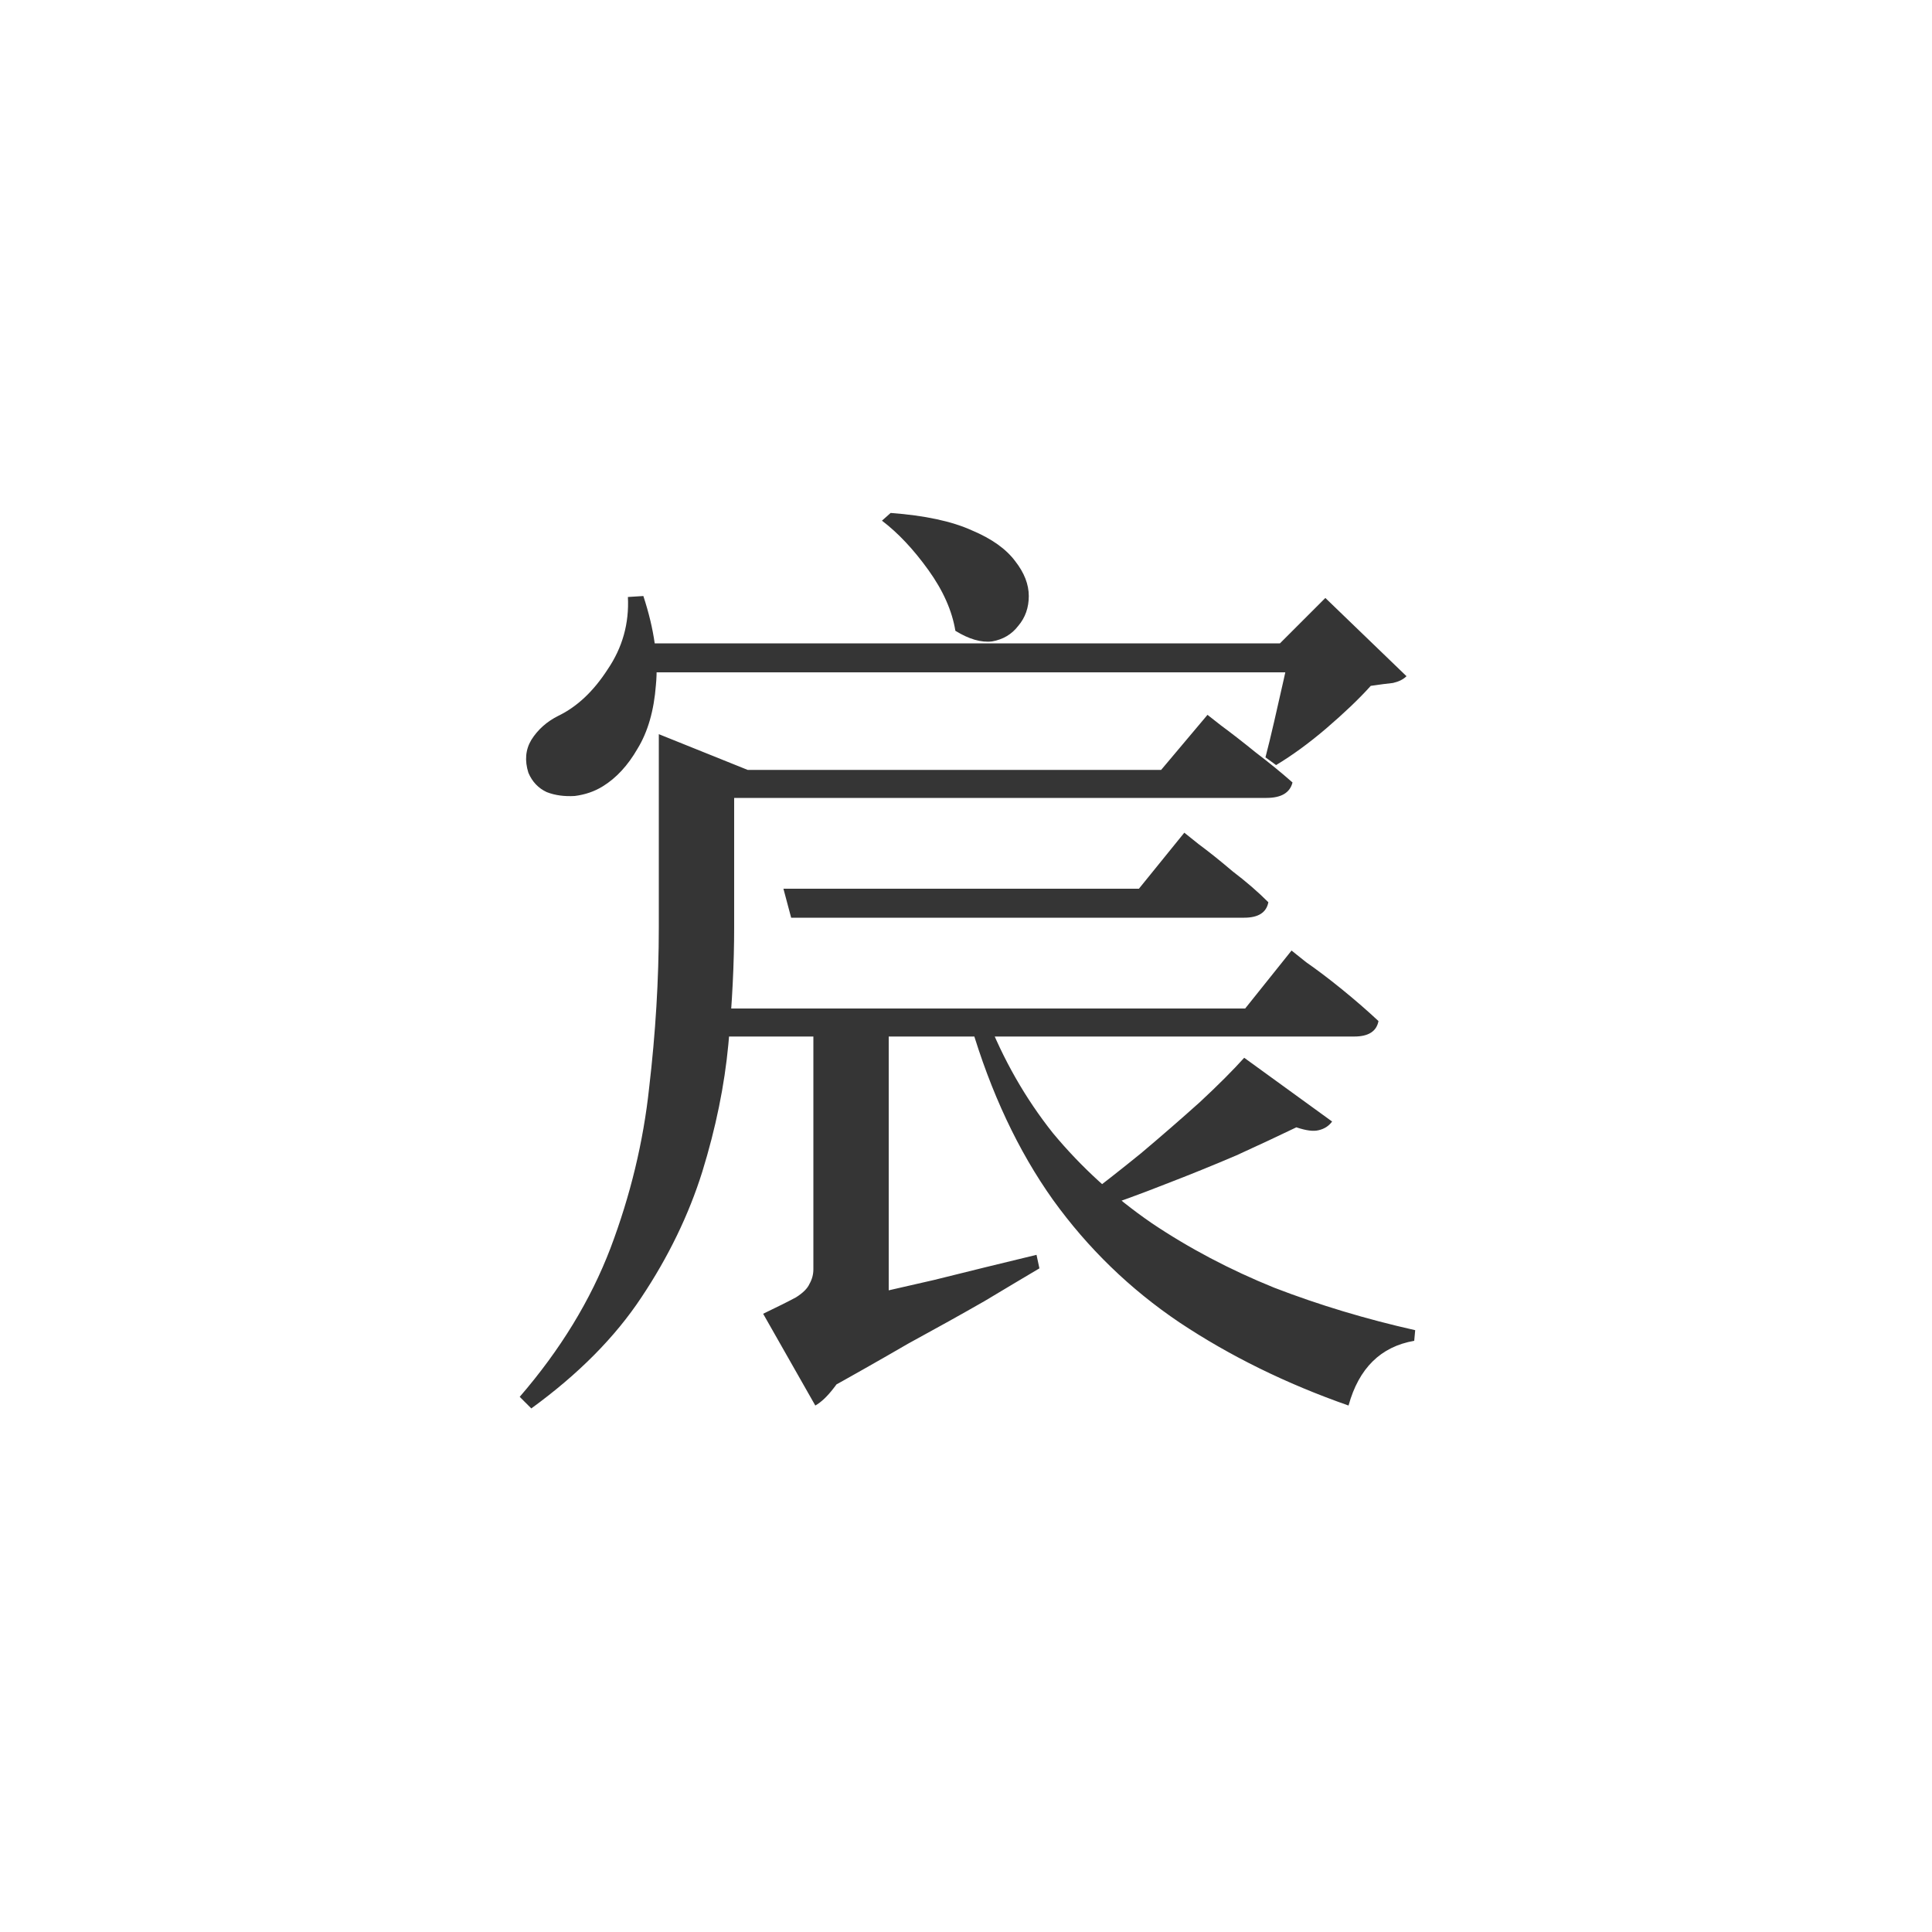
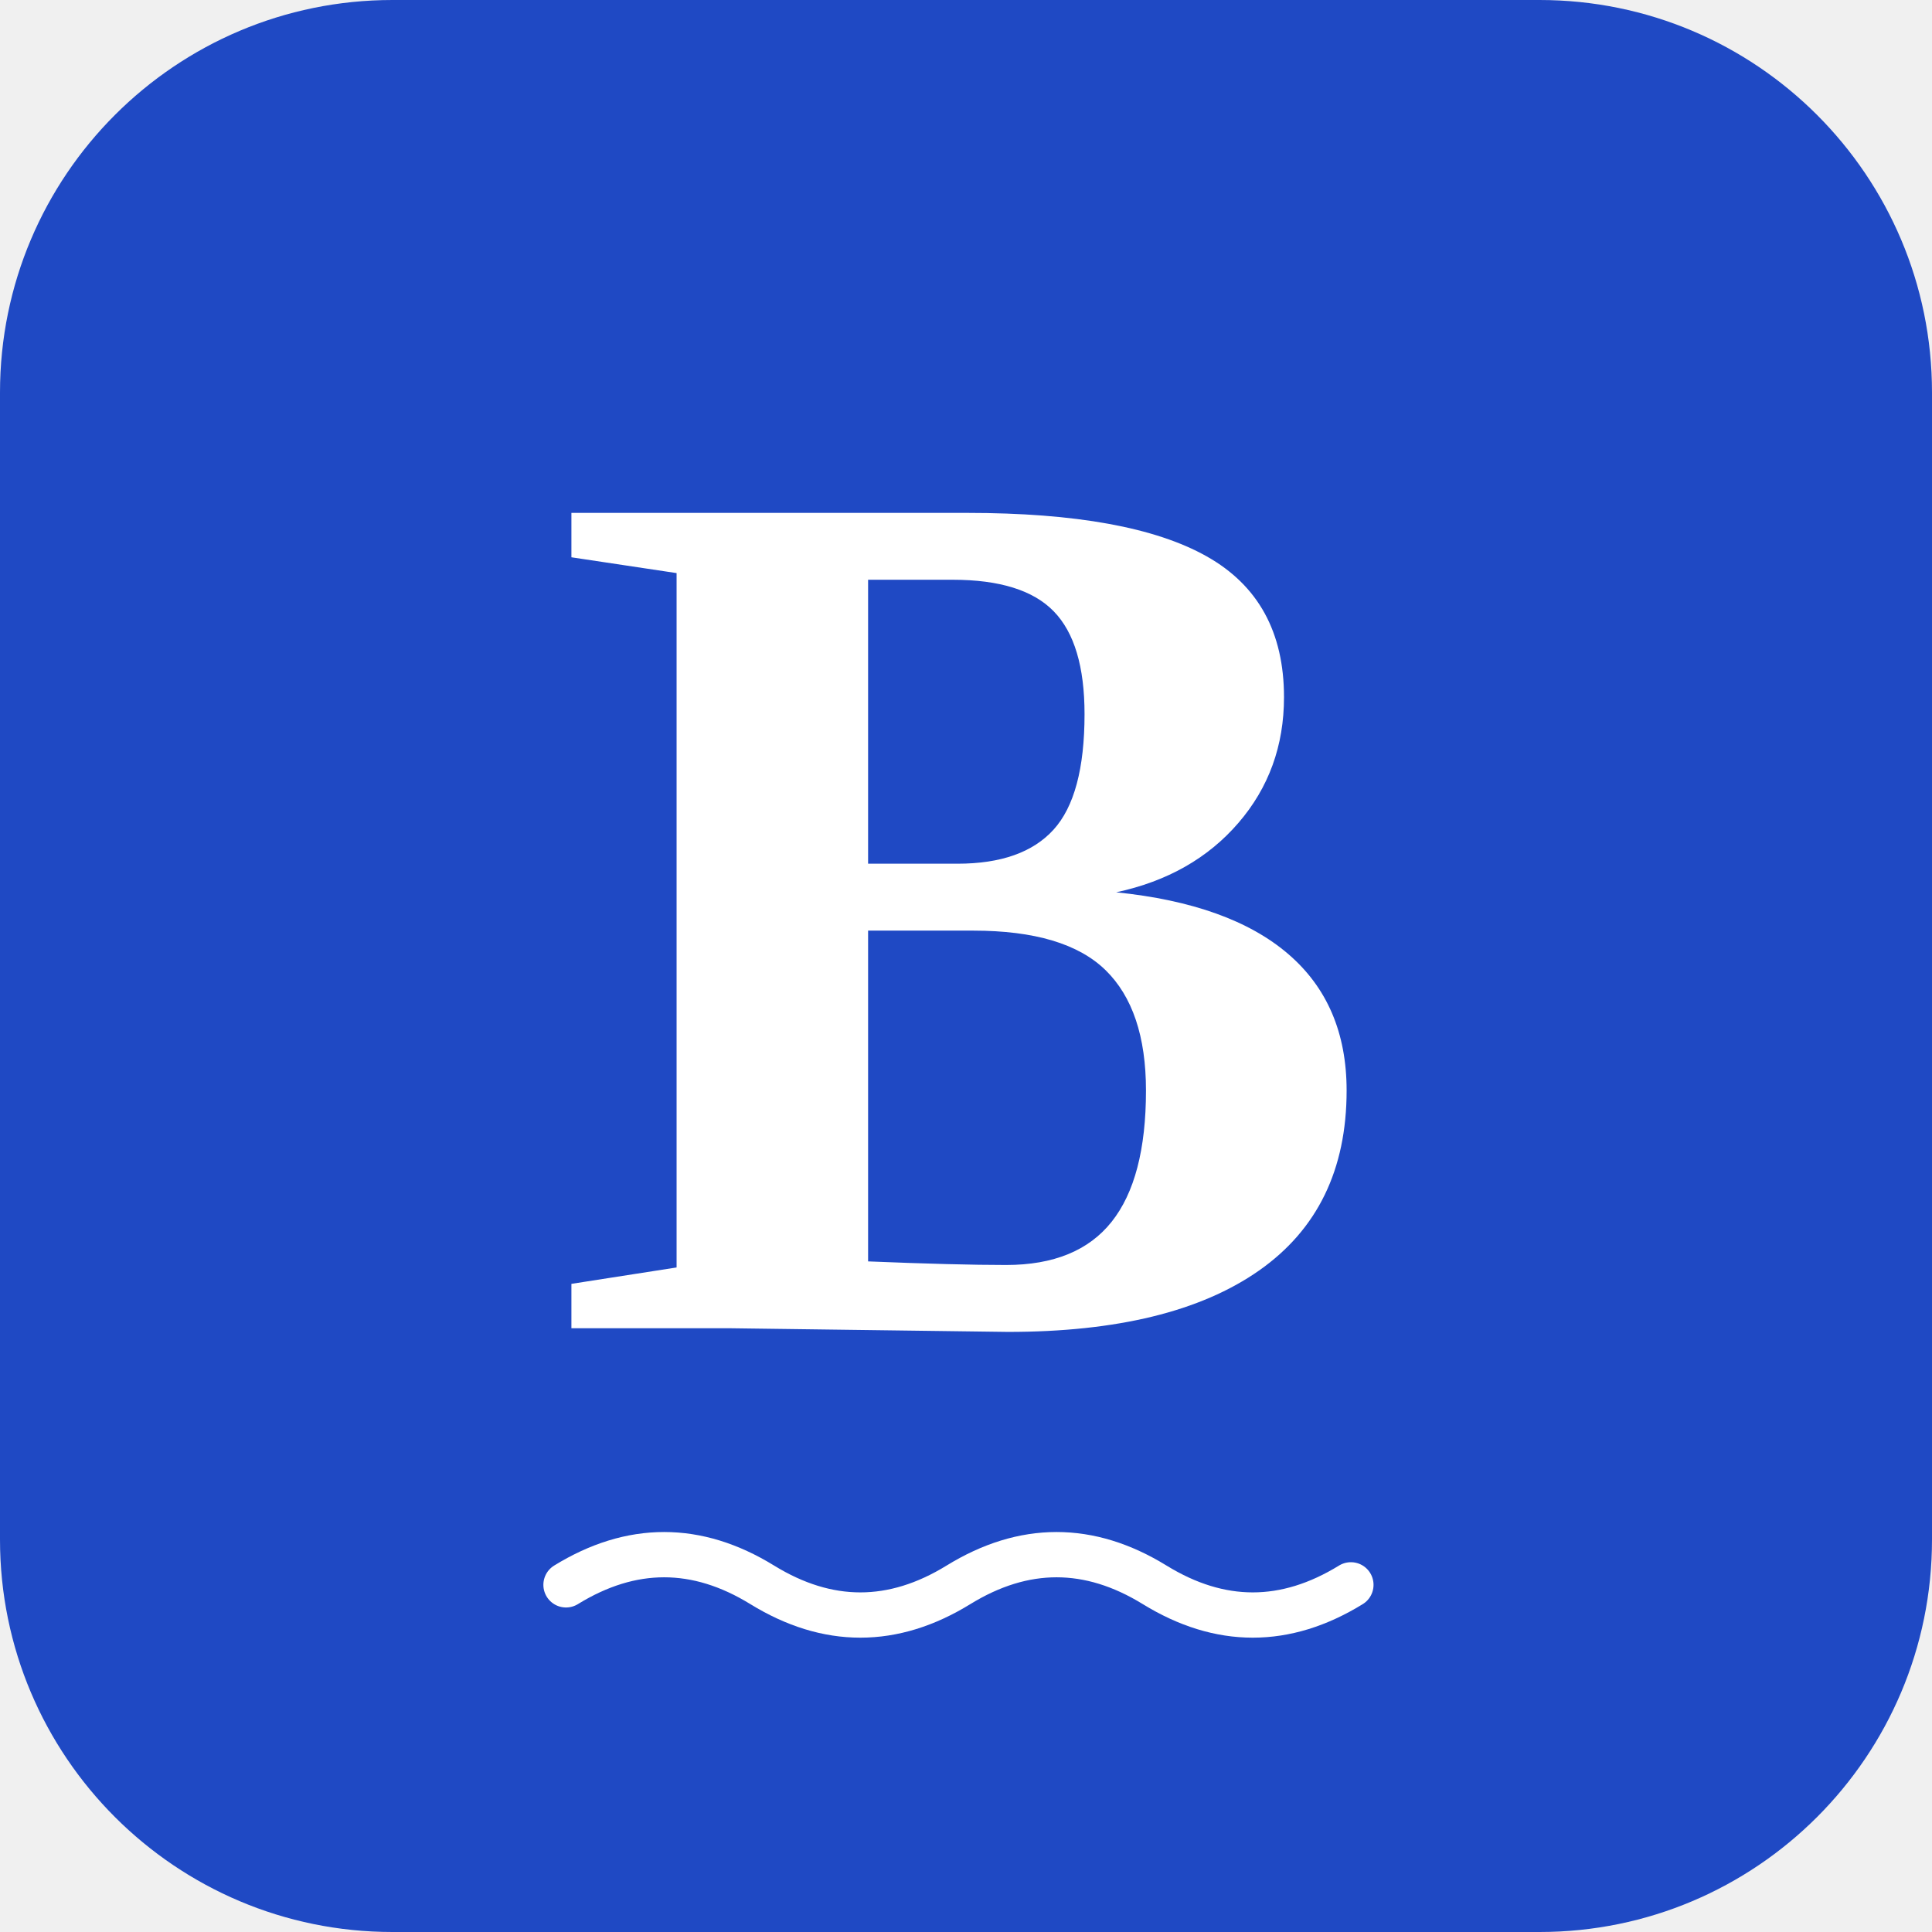
- <svg xmlns="http://www.w3.org/2000/svg" width="16" height="16" viewBox="0 0 16 16" fill="none">
-   <rect width="16" height="16" fill="white" />
-   <path d="M7.376 4.248C7.659 4.269 7.883 4.317 8.048 4.392C8.213 4.461 8.333 4.547 8.408 4.648C8.483 4.744 8.52 4.84 8.52 4.936C8.52 5.032 8.491 5.115 8.432 5.184C8.379 5.253 8.307 5.296 8.216 5.312C8.125 5.323 8.024 5.293 7.912 5.224C7.885 5.059 7.811 4.891 7.688 4.72C7.565 4.549 7.437 4.413 7.304 4.312L7.376 4.248ZM10.6 5.328L10.976 4.952L11.648 5.6C11.621 5.627 11.584 5.645 11.536 5.656C11.488 5.661 11.427 5.669 11.352 5.68C11.256 5.787 11.133 5.904 10.984 6.032C10.84 6.155 10.701 6.256 10.568 6.336L10.48 6.272C10.501 6.192 10.525 6.093 10.552 5.976C10.579 5.859 10.605 5.741 10.632 5.624C10.659 5.507 10.677 5.408 10.688 5.328H10.6ZM5.328 4.936C5.419 5.213 5.453 5.459 5.432 5.672C5.416 5.885 5.365 6.061 5.28 6.2C5.2 6.339 5.104 6.443 4.992 6.512C4.923 6.555 4.845 6.581 4.76 6.592C4.675 6.597 4.597 6.587 4.528 6.56C4.459 6.528 4.408 6.475 4.376 6.4C4.344 6.299 4.352 6.208 4.4 6.128C4.453 6.043 4.528 5.976 4.624 5.928C4.779 5.853 4.915 5.725 5.032 5.544C5.155 5.363 5.211 5.163 5.2 4.944L5.328 4.936ZM10.976 5.328V5.568H5.216V5.328H10.976ZM6.472 10.88C6.6 10.853 6.773 10.816 6.992 10.768C7.211 10.72 7.459 10.664 7.736 10.6C8.013 10.531 8.296 10.461 8.584 10.392L8.608 10.504C8.491 10.573 8.339 10.664 8.152 10.776C7.965 10.883 7.755 11 7.52 11.128C7.291 11.261 7.051 11.397 6.8 11.536L6.472 10.88ZM7.208 8.424L7.36 8.512V10.856L6.704 11.104L6.976 10.848C7.024 10.992 7.037 11.12 7.016 11.232C6.995 11.344 6.957 11.432 6.904 11.496C6.851 11.565 6.8 11.613 6.752 11.64L6.32 10.88C6.443 10.821 6.533 10.776 6.592 10.744C6.651 10.707 6.688 10.669 6.704 10.632C6.725 10.595 6.736 10.555 6.736 10.512V8.424H7.208ZM8.168 8.416C8.307 8.773 8.491 9.096 8.72 9.384C8.955 9.667 9.227 9.915 9.536 10.128C9.845 10.336 10.184 10.515 10.552 10.664C10.925 10.808 11.315 10.925 11.72 11.016L11.712 11.104C11.435 11.152 11.253 11.331 11.168 11.64C10.651 11.459 10.184 11.229 9.768 10.952C9.357 10.675 9.008 10.336 8.72 9.936C8.432 9.531 8.205 9.048 8.04 8.488L8.168 8.416ZM11.032 9.288C11.005 9.325 10.968 9.349 10.92 9.36C10.877 9.371 10.816 9.363 10.736 9.336C10.592 9.405 10.427 9.483 10.24 9.568C10.053 9.648 9.856 9.728 9.648 9.808C9.445 9.888 9.248 9.96 9.056 10.024L8.968 9.928C9.117 9.816 9.277 9.691 9.448 9.552C9.619 9.408 9.781 9.267 9.936 9.128C10.091 8.984 10.213 8.861 10.304 8.76L11.032 9.288ZM5.456 6.296V6.08L6.192 6.376H6.08V7.68C6.08 7.979 6.064 8.301 6.032 8.648C6 8.989 5.928 9.341 5.816 9.704C5.704 10.061 5.536 10.408 5.312 10.744C5.093 11.075 4.789 11.381 4.4 11.664L4.304 11.568C4.64 11.179 4.891 10.768 5.056 10.336C5.221 9.899 5.328 9.456 5.376 9.008C5.429 8.555 5.456 8.112 5.456 7.68V6.376V6.296ZM10.696 7.872C10.696 7.872 10.736 7.904 10.816 7.968C10.901 8.027 11 8.101 11.112 8.192C11.224 8.283 11.325 8.371 11.416 8.456C11.4 8.541 11.333 8.584 11.216 8.584H5.84L5.776 8.352H10.312L10.696 7.872ZM9.808 6.896C9.808 6.896 9.848 6.928 9.928 6.992C10.008 7.051 10.101 7.125 10.208 7.216C10.32 7.301 10.419 7.387 10.504 7.472C10.488 7.557 10.421 7.6 10.304 7.6H6.552L6.488 7.36H9.432L9.808 6.896ZM10 5.92C10 5.92 10.037 5.949 10.112 6.008C10.192 6.067 10.288 6.141 10.4 6.232C10.512 6.317 10.613 6.4 10.704 6.48C10.683 6.565 10.611 6.608 10.488 6.608H5.792V6.376H9.616L10 5.92Z" fill="#353535" />
+ <svg xmlns="http://www.w3.org/2000/svg" viewBox="0 0 512 512">
+   <rect width="512" height="512" rx="104" fill="#1F49C4" />
+   <text x="256" y="352" font-family="Georgia, 'Times New Roman', 'Noto Serif SC', serif" font-size="330" font-weight="700" text-anchor="middle" fill="#FFFFFF">B</text>
+   <path d="M150 420 q26 -16 52 0 q26 16 52 0 q26 -16 52 0 q26 16 52 0" fill="none" stroke="#FFFFFF" stroke-width="12" stroke-linecap="round" />
</svg>
